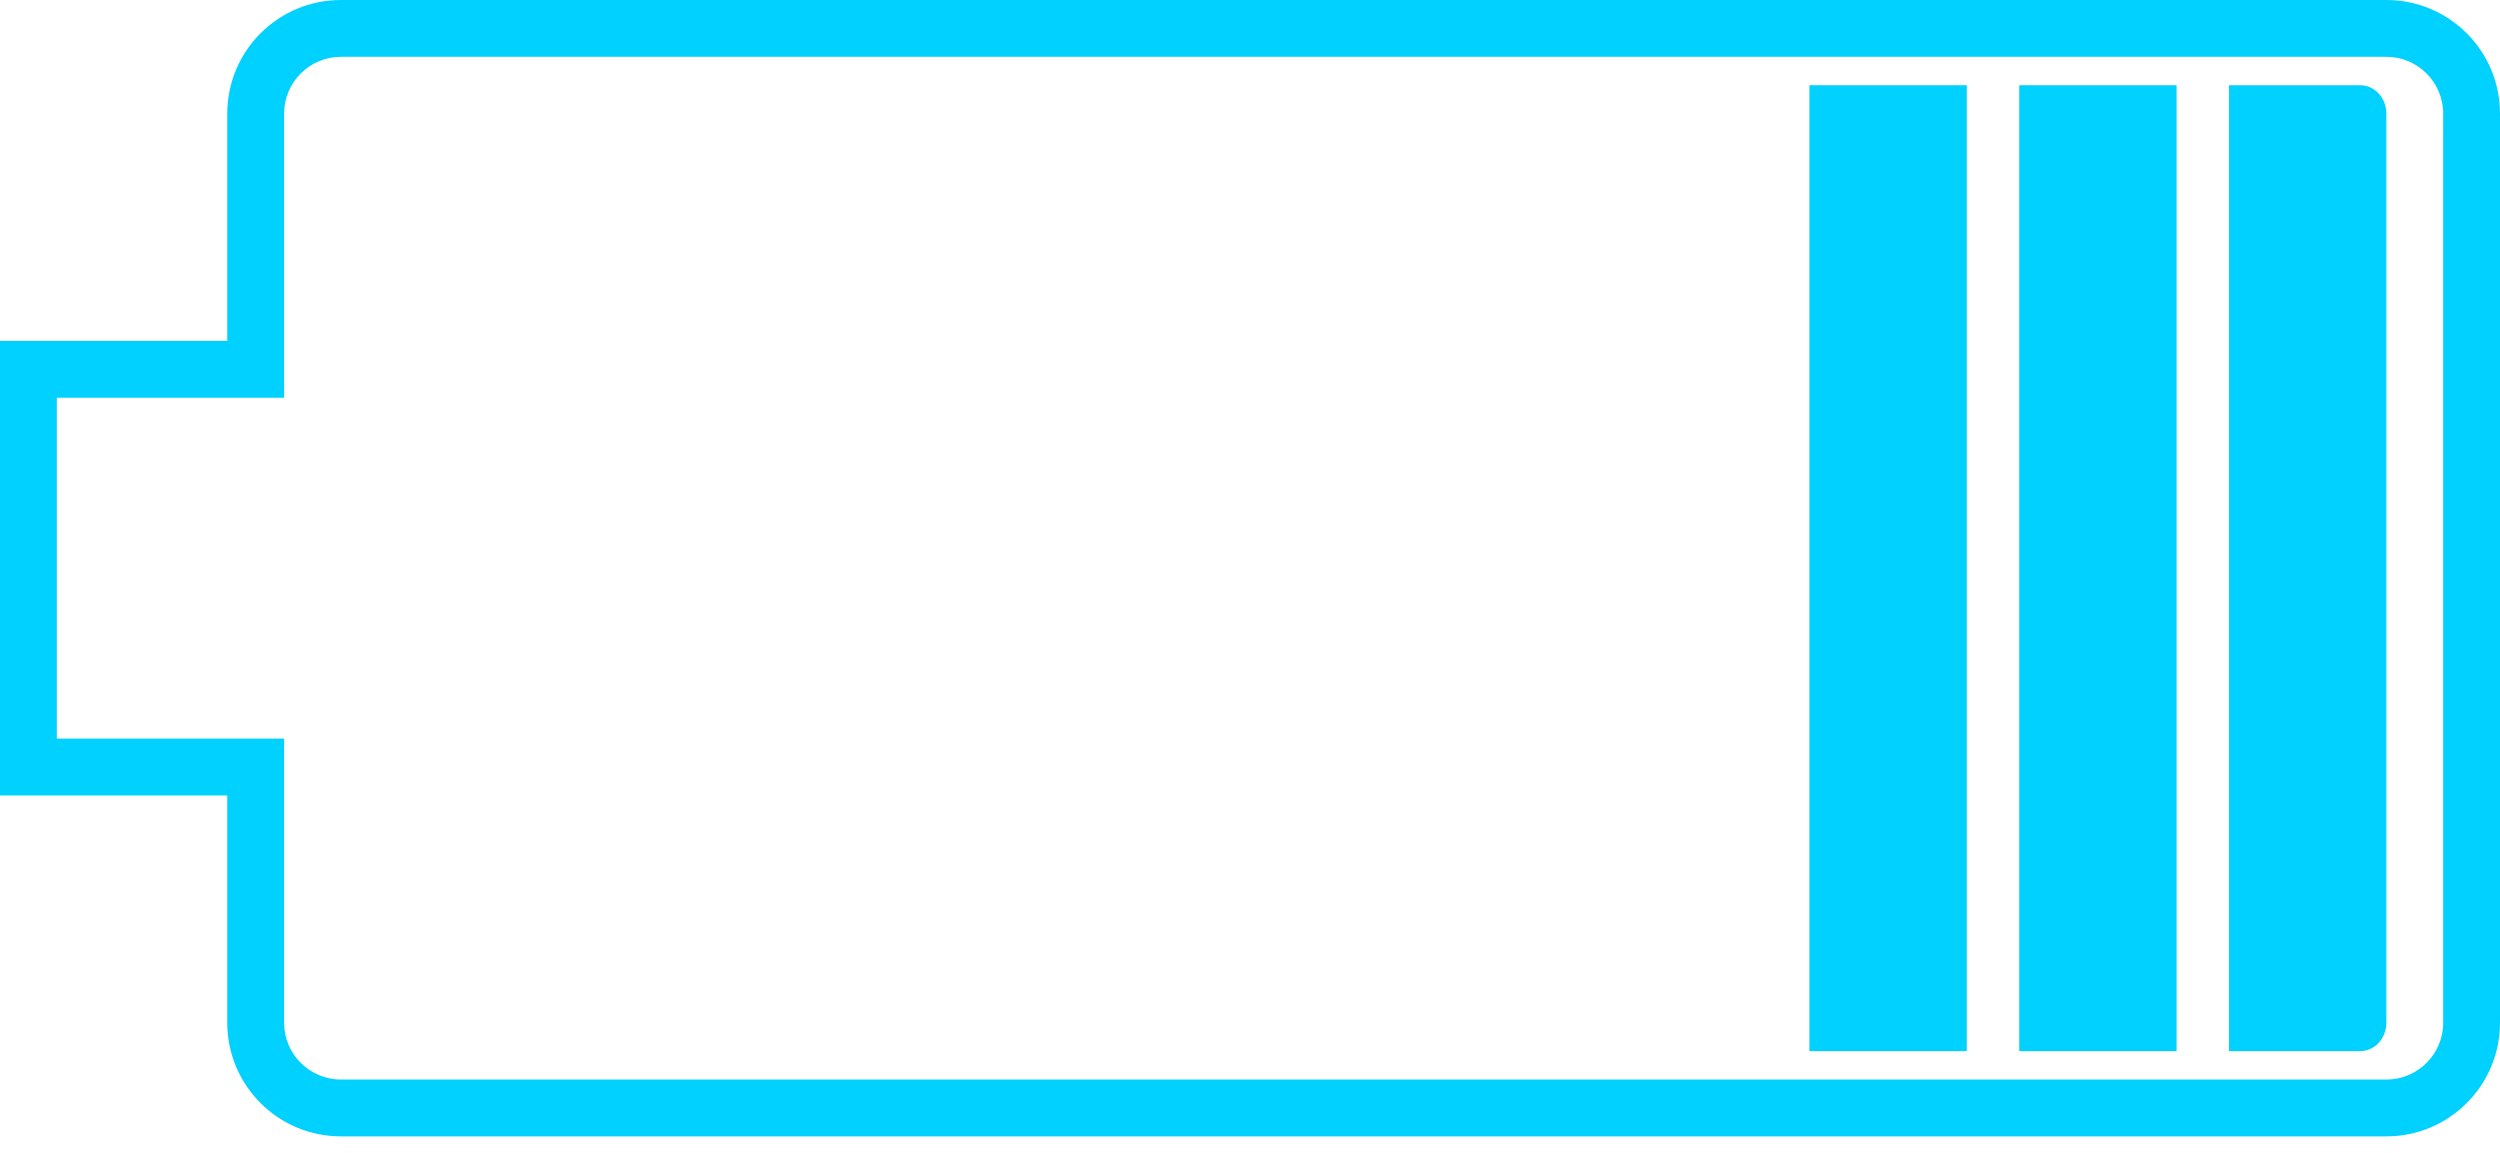
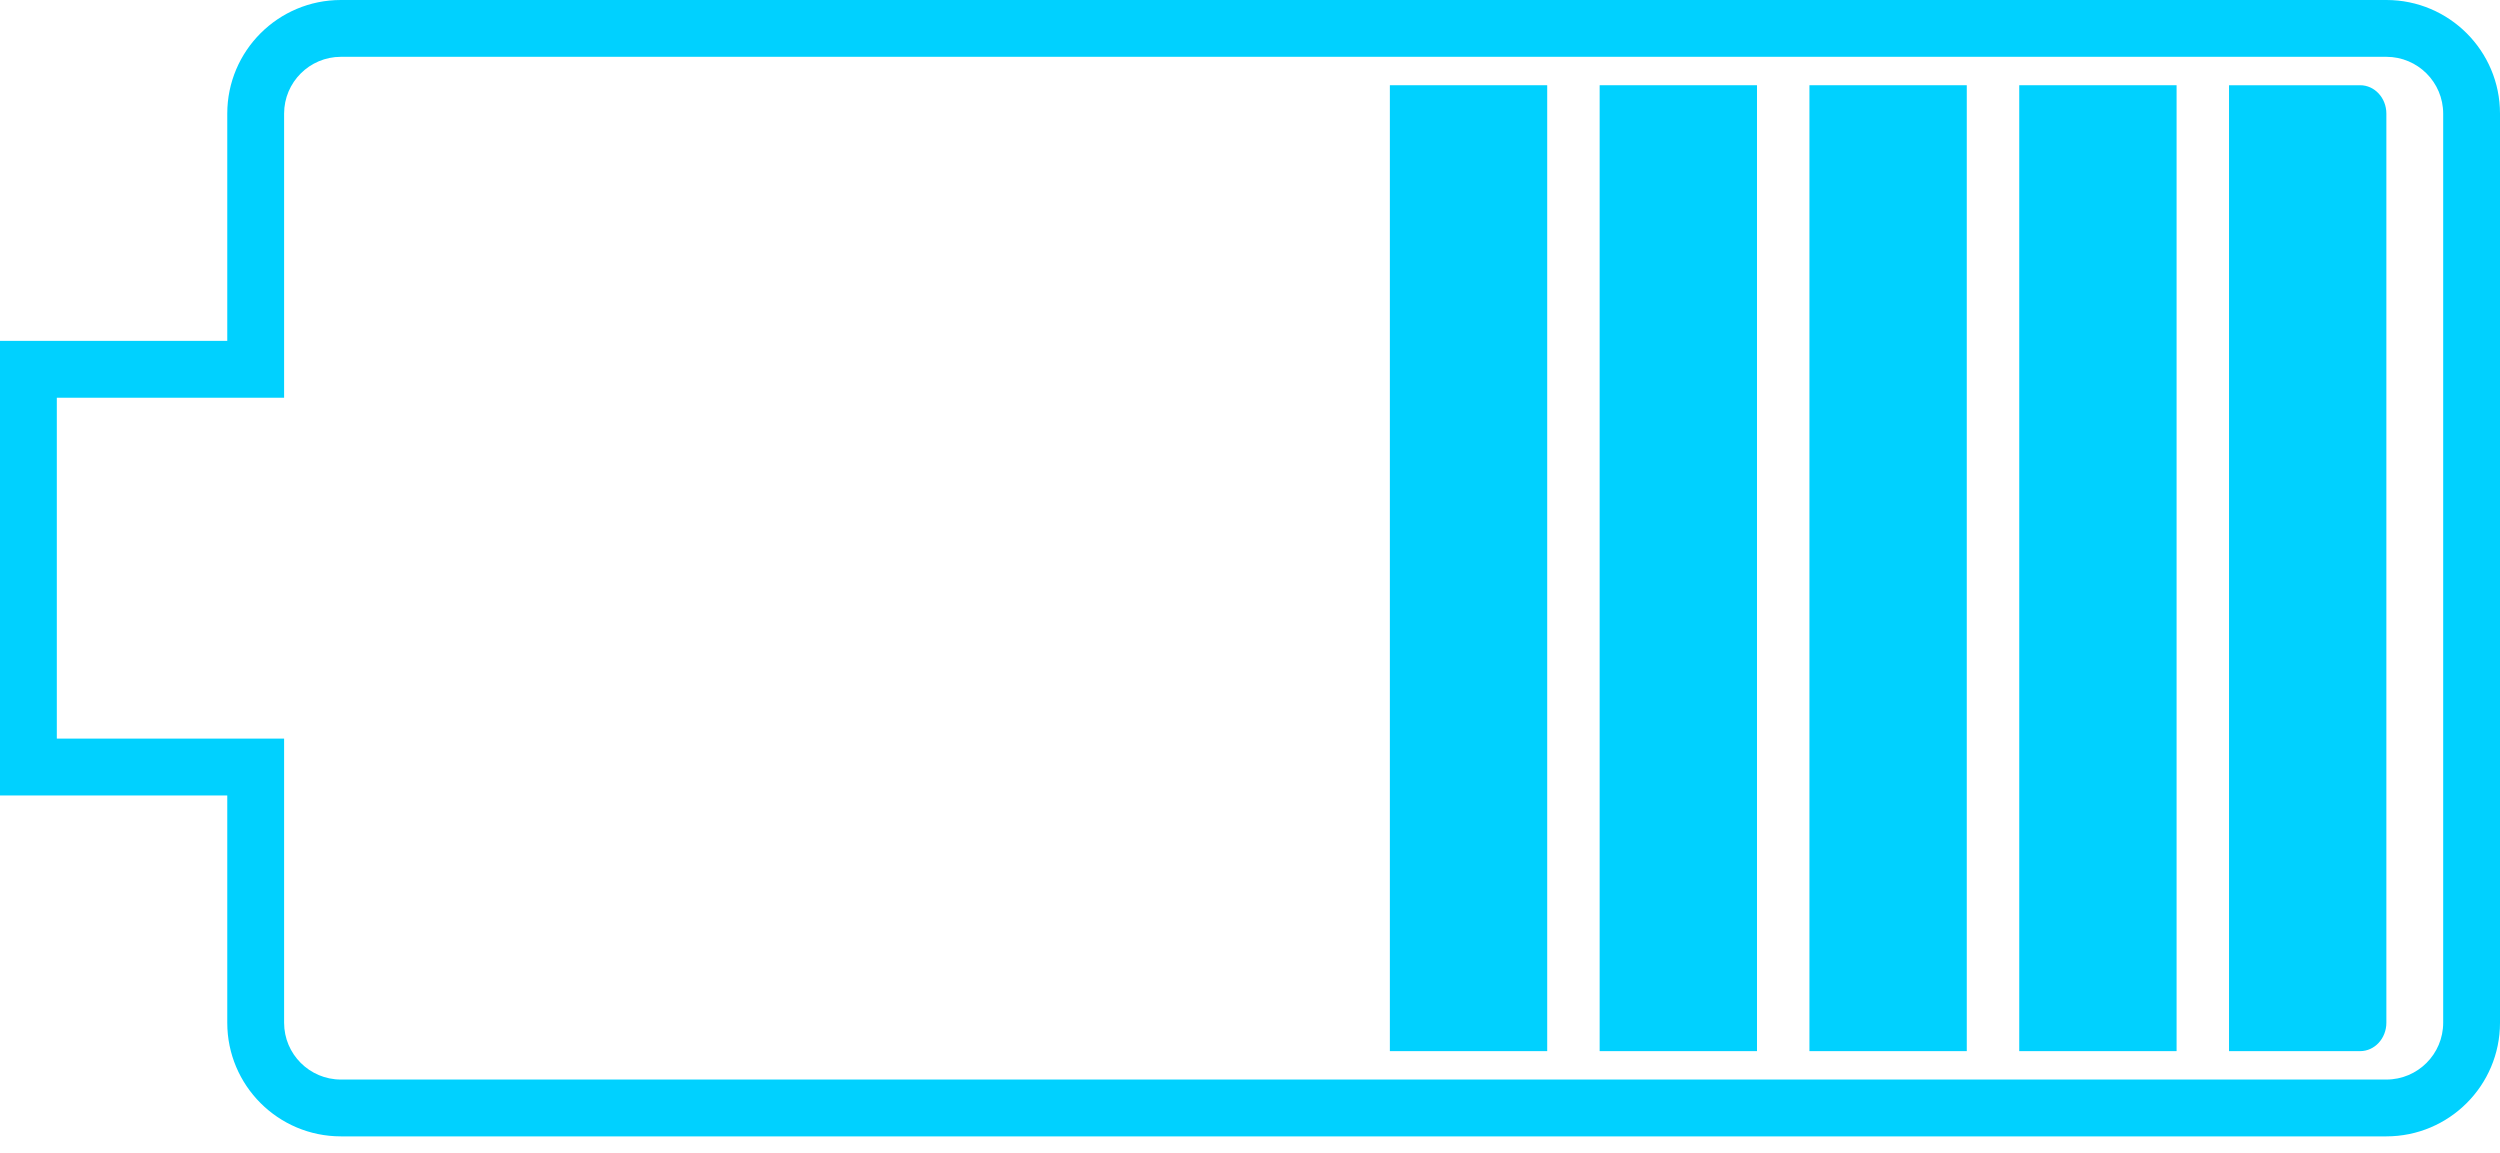
<svg xmlns="http://www.w3.org/2000/svg" width="128" height="59" viewBox="0 0 128 59" fill="none">
+   <path d="M79.217 4.364H71.161V53.818H79.217V4.364Z" fill="#00D1FF" />
+   <path d="M81.902 4.364H89.958V53.818H81.902V4.364Z" fill="#00D1FF" />
  <path d="M100.699 4.364H92.643V53.818H100.699V4.364Z" fill="#00D1FF" />
  <path d="M103.385 4.364H111.441V53.818H103.385V4.364Z" fill="#00D1FF" />
-   <path d="M120.839 4.364H114.126V53.818C114.126 53.818 120.098 53.818 120.839 53.818C121.581 53.818 122.182 53.167 122.182 52.364V5.818C122.182 5.015 121.581 4.364 120.839 4.364Z" fill="#00D1FF" />
+   <path d="M120.839 4.364H114.126V53.818H120.839C121.581 53.818 122.182 53.167 122.182 52.364V5.818C122.182 5.015 121.581 4.364 120.839 4.364Z" fill="#00D1FF" />
  <path fill-rule="evenodd" clip-rule="evenodd" d="M11.636 40.727H0V17.454H11.636V5.818C11.636 2.605 14.241 0 17.454 0H122.182C125.395 0 128 2.605 128 5.818V52.364C128 55.577 125.395 58.182 122.182 58.182H17.454C14.241 58.182 11.636 55.577 11.636 52.364V40.727ZM14.546 20.364V5.818C14.546 4.212 15.848 2.909 17.454 2.909H122.182C123.788 2.909 125.091 4.212 125.091 5.818V52.364C125.091 53.97 123.788 55.273 122.182 55.273H17.454C15.848 55.273 14.546 53.97 14.546 52.364V37.818H2.909V20.364H14.546Z" fill="#00D1FF" />
</svg>
